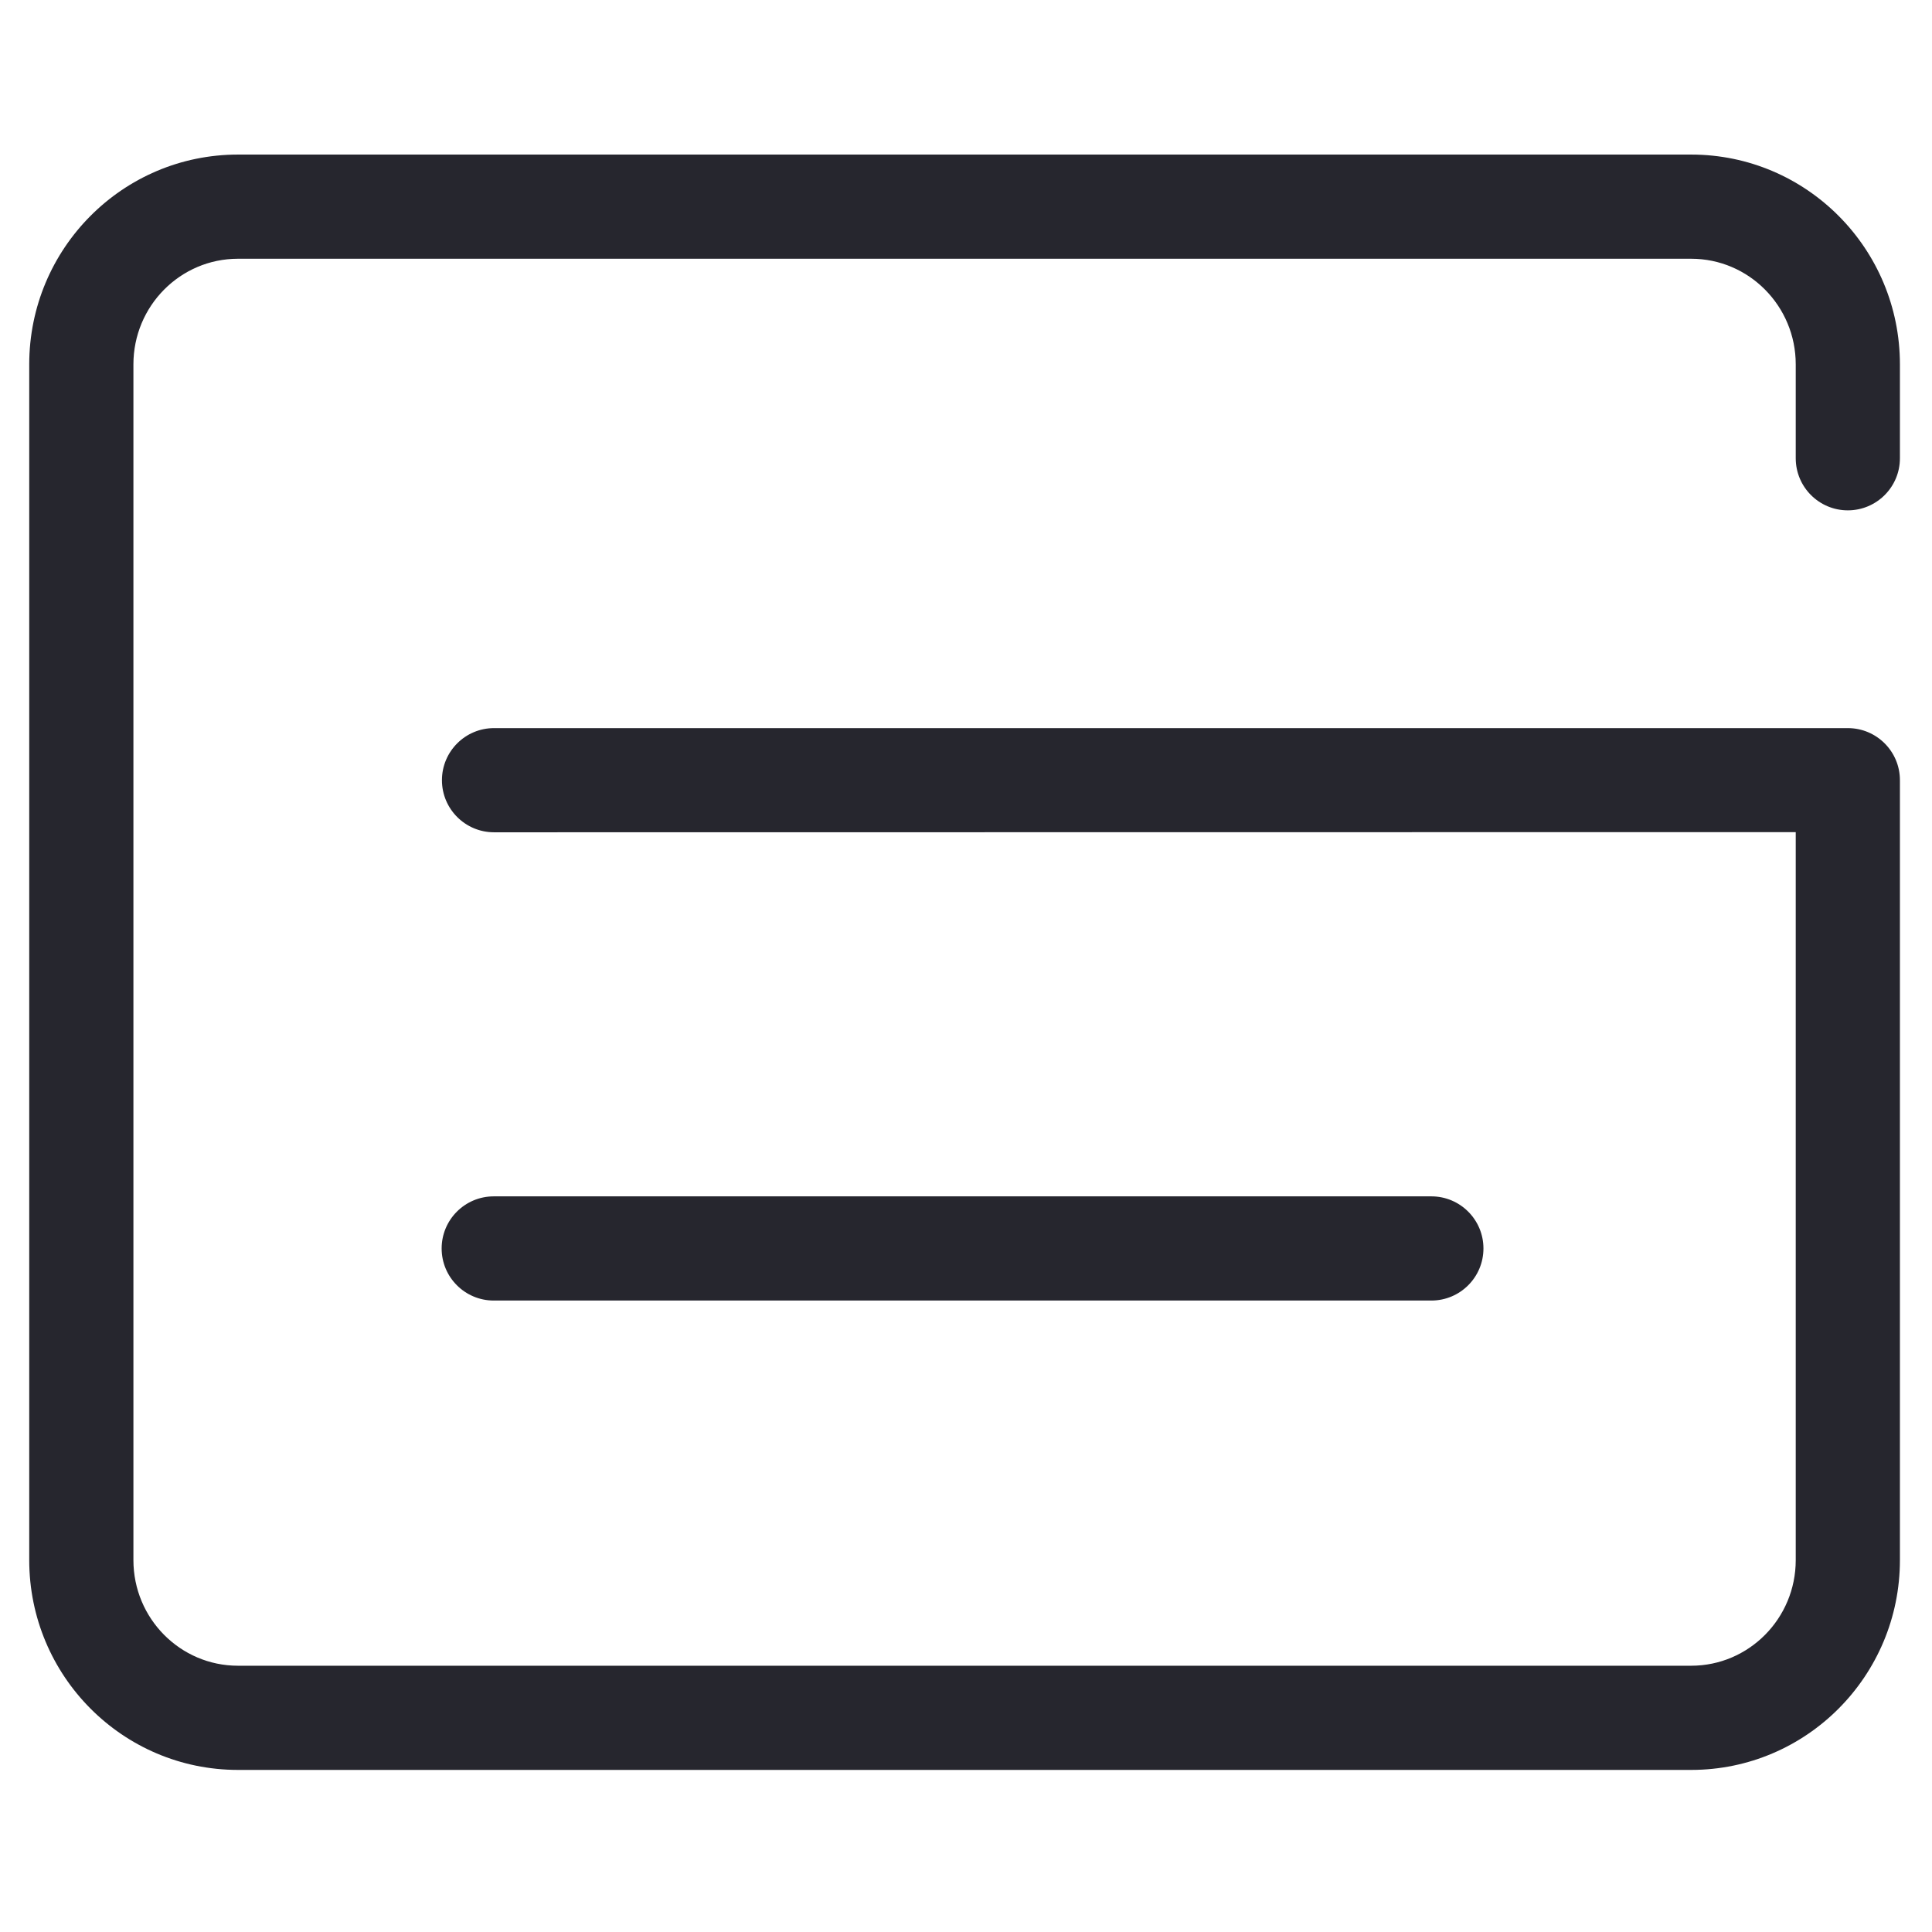
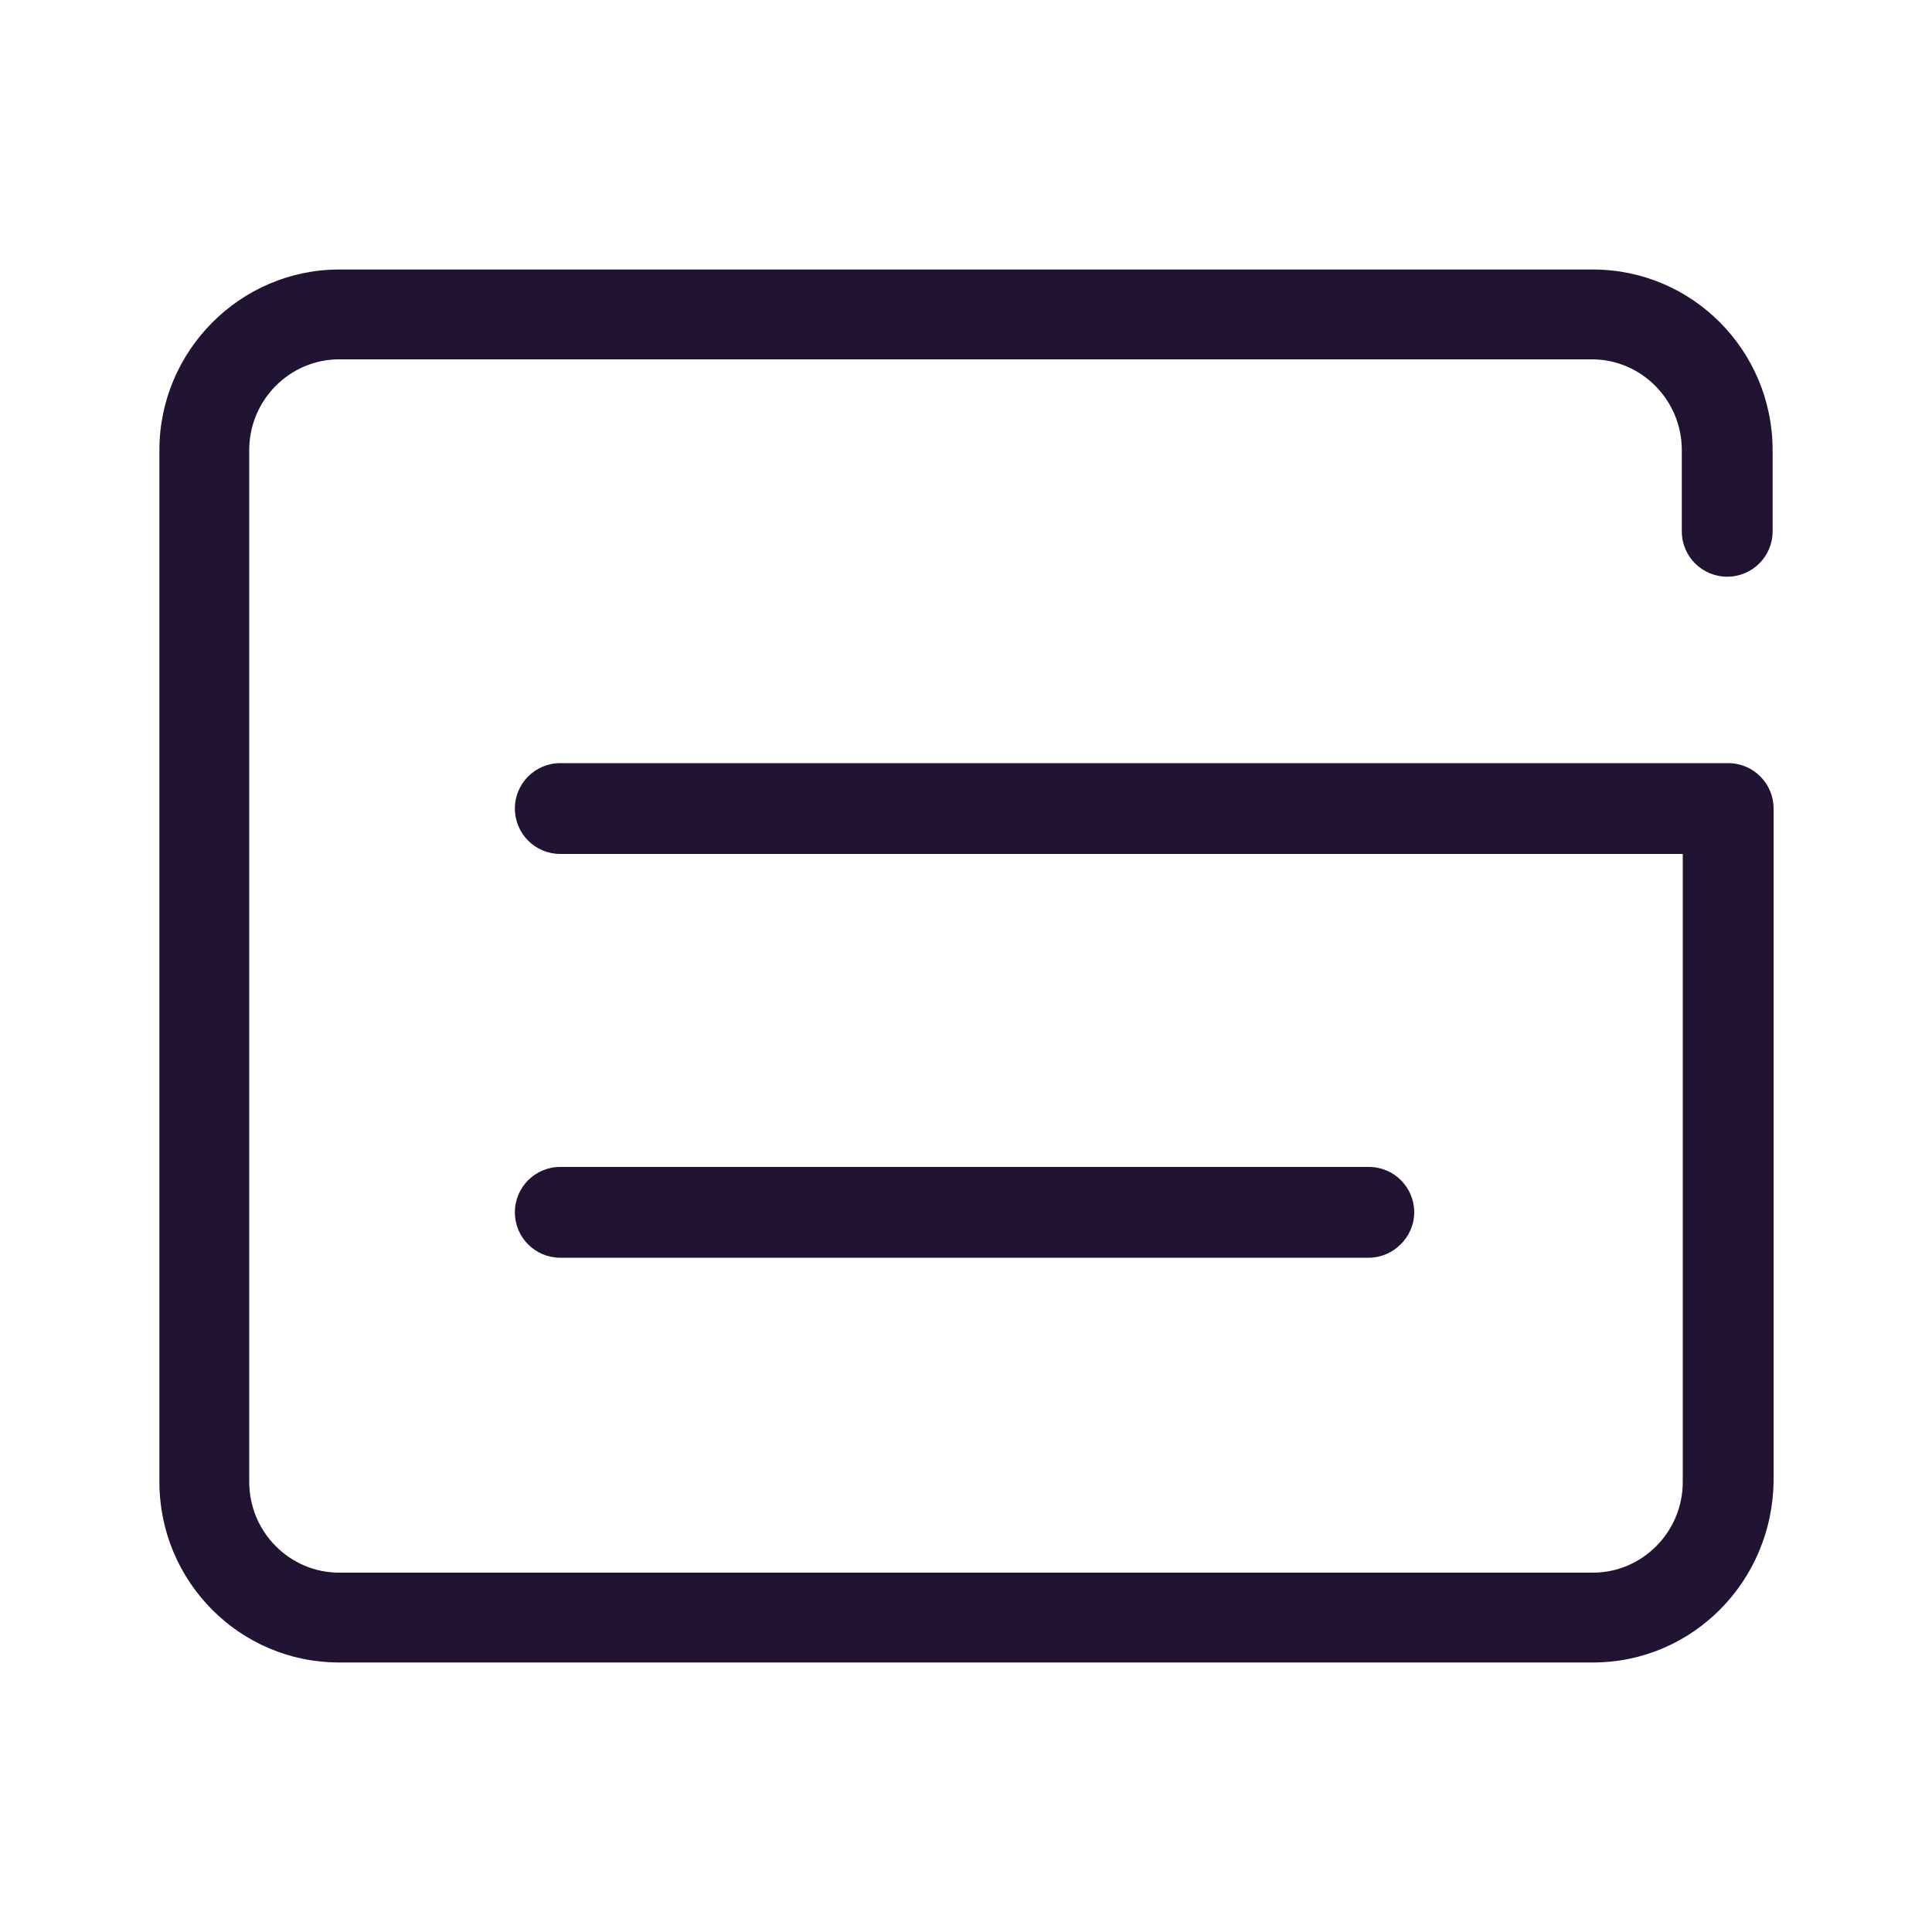
- <svg xmlns="http://www.w3.org/2000/svg" width="200px" height="200px" viewBox="0 0 200 200" version="1.1">
-   <defs />
-   <g id="个人中心" stroke="none" stroke-width="1" fill="none" fill-rule="evenodd">
-     <g id="Artboard-10" fill="#26262E">
-       <g id="Group" transform="translate(3, 16)">
-         <path d="M182.894,70.142 C182.894,95.273 182.894,145.499 182.894,145.499 C182.894,151.546 178.037,156.436 172.069,156.436 L21.636,156.436 C15.665,156.436 10.811,151.548 10.811,145.499 L10.811,21.722 C10.811,15.673 15.665,10.785 21.636,10.785 L172.069,10.785 C178.037,10.785 182.894,15.675 182.894,21.722 L182.894,31.438 C182.894,34.417 185.308,36.831 188.286,36.831 C191.265,36.831 193.679,34.417 193.679,31.438 L193.679,21.722 C193.679,9.735 184.009,0.001 172.069,0.001 L21.636,0.001 C9.692,0.001 0.026,9.733 0.026,21.722 L0.026,145.499 C0.026,157.488 9.692,167.221 21.636,167.221 L172.069,167.221 C184.009,167.221 193.679,157.486 193.679,145.499 L193.679,64.766 C193.679,61.788 191.265,59.374 188.286,59.374 L48.142,59.374 C45.164,59.374 42.75,61.788 42.75,64.766 C42.75,67.744 45.164,70.158 48.142,70.158 L182.894,70.142 Z" id="Stroke-2" />
-         <path d="M48.112,118.632 L145.174,118.632 C148.152,118.632 150.566,116.218 150.566,113.24 C150.566,110.261 148.152,107.847 145.174,107.847 L48.112,107.847 C45.134,107.847 42.719,110.261 42.719,113.24 C42.719,116.218 45.134,118.632 48.112,118.632 L48.112,118.632 Z" id="Stroke-1" />
-       </g>
+ <svg xmlns="http://www.w3.org/2000/svg" version="1.1" id="图层_1" x="0px" y="0px" viewBox="0 0 200 200" style="enable-background:new 0 0 200 200;" xml:space="preserve">
+   <style type="text/css">
+ 	.st0{fill:#211332;}
+ </style>
+   <g id="XMLID_49_">
+     <g id="XMLID_55_">
+       <path id="XMLID_51_" class="st0" d="M164.9,172.1H35.1c-10.3,0-18.6-8.4-18.6-18.7V46.6c0-10.3,8.4-18.7,18.6-18.7h129.8    c10.3,0,18.6,8.4,18.6,18.7V55c0,2.6-2.1,4.7-4.7,4.7s-4.7-2.1-4.7-4.7v-8.4c0-5.2-4.2-9.4-9.3-9.4H35.1c-5.1,0-9.3,4.2-9.3,9.4    v106.8c0,5.2,4.2,9.4,9.3,9.4h129.8c5.1,0,9.3-4.2,9.3-9.4v-65H58c-2.6,0-4.7-2.1-4.7-4.7S55.4,79,58,79h120.9    c2.6,0,4.7,2.1,4.7,4.7v69.6C183.5,163.7,175.2,172.1,164.9,172.1z" />
+     </g>
+     <g id="XMLID_54_">
+       <path id="XMLID_50_" class="st0" d="M141.7,130.2H58c-2.6,0-4.7-2.1-4.7-4.7s2.1-4.7,4.7-4.7h83.7c2.6,0,4.7,2.1,4.7,4.7    C146.4,128.1,144.2,130.2,141.7,130.2z" />
    </g>
  </g>
</svg>
